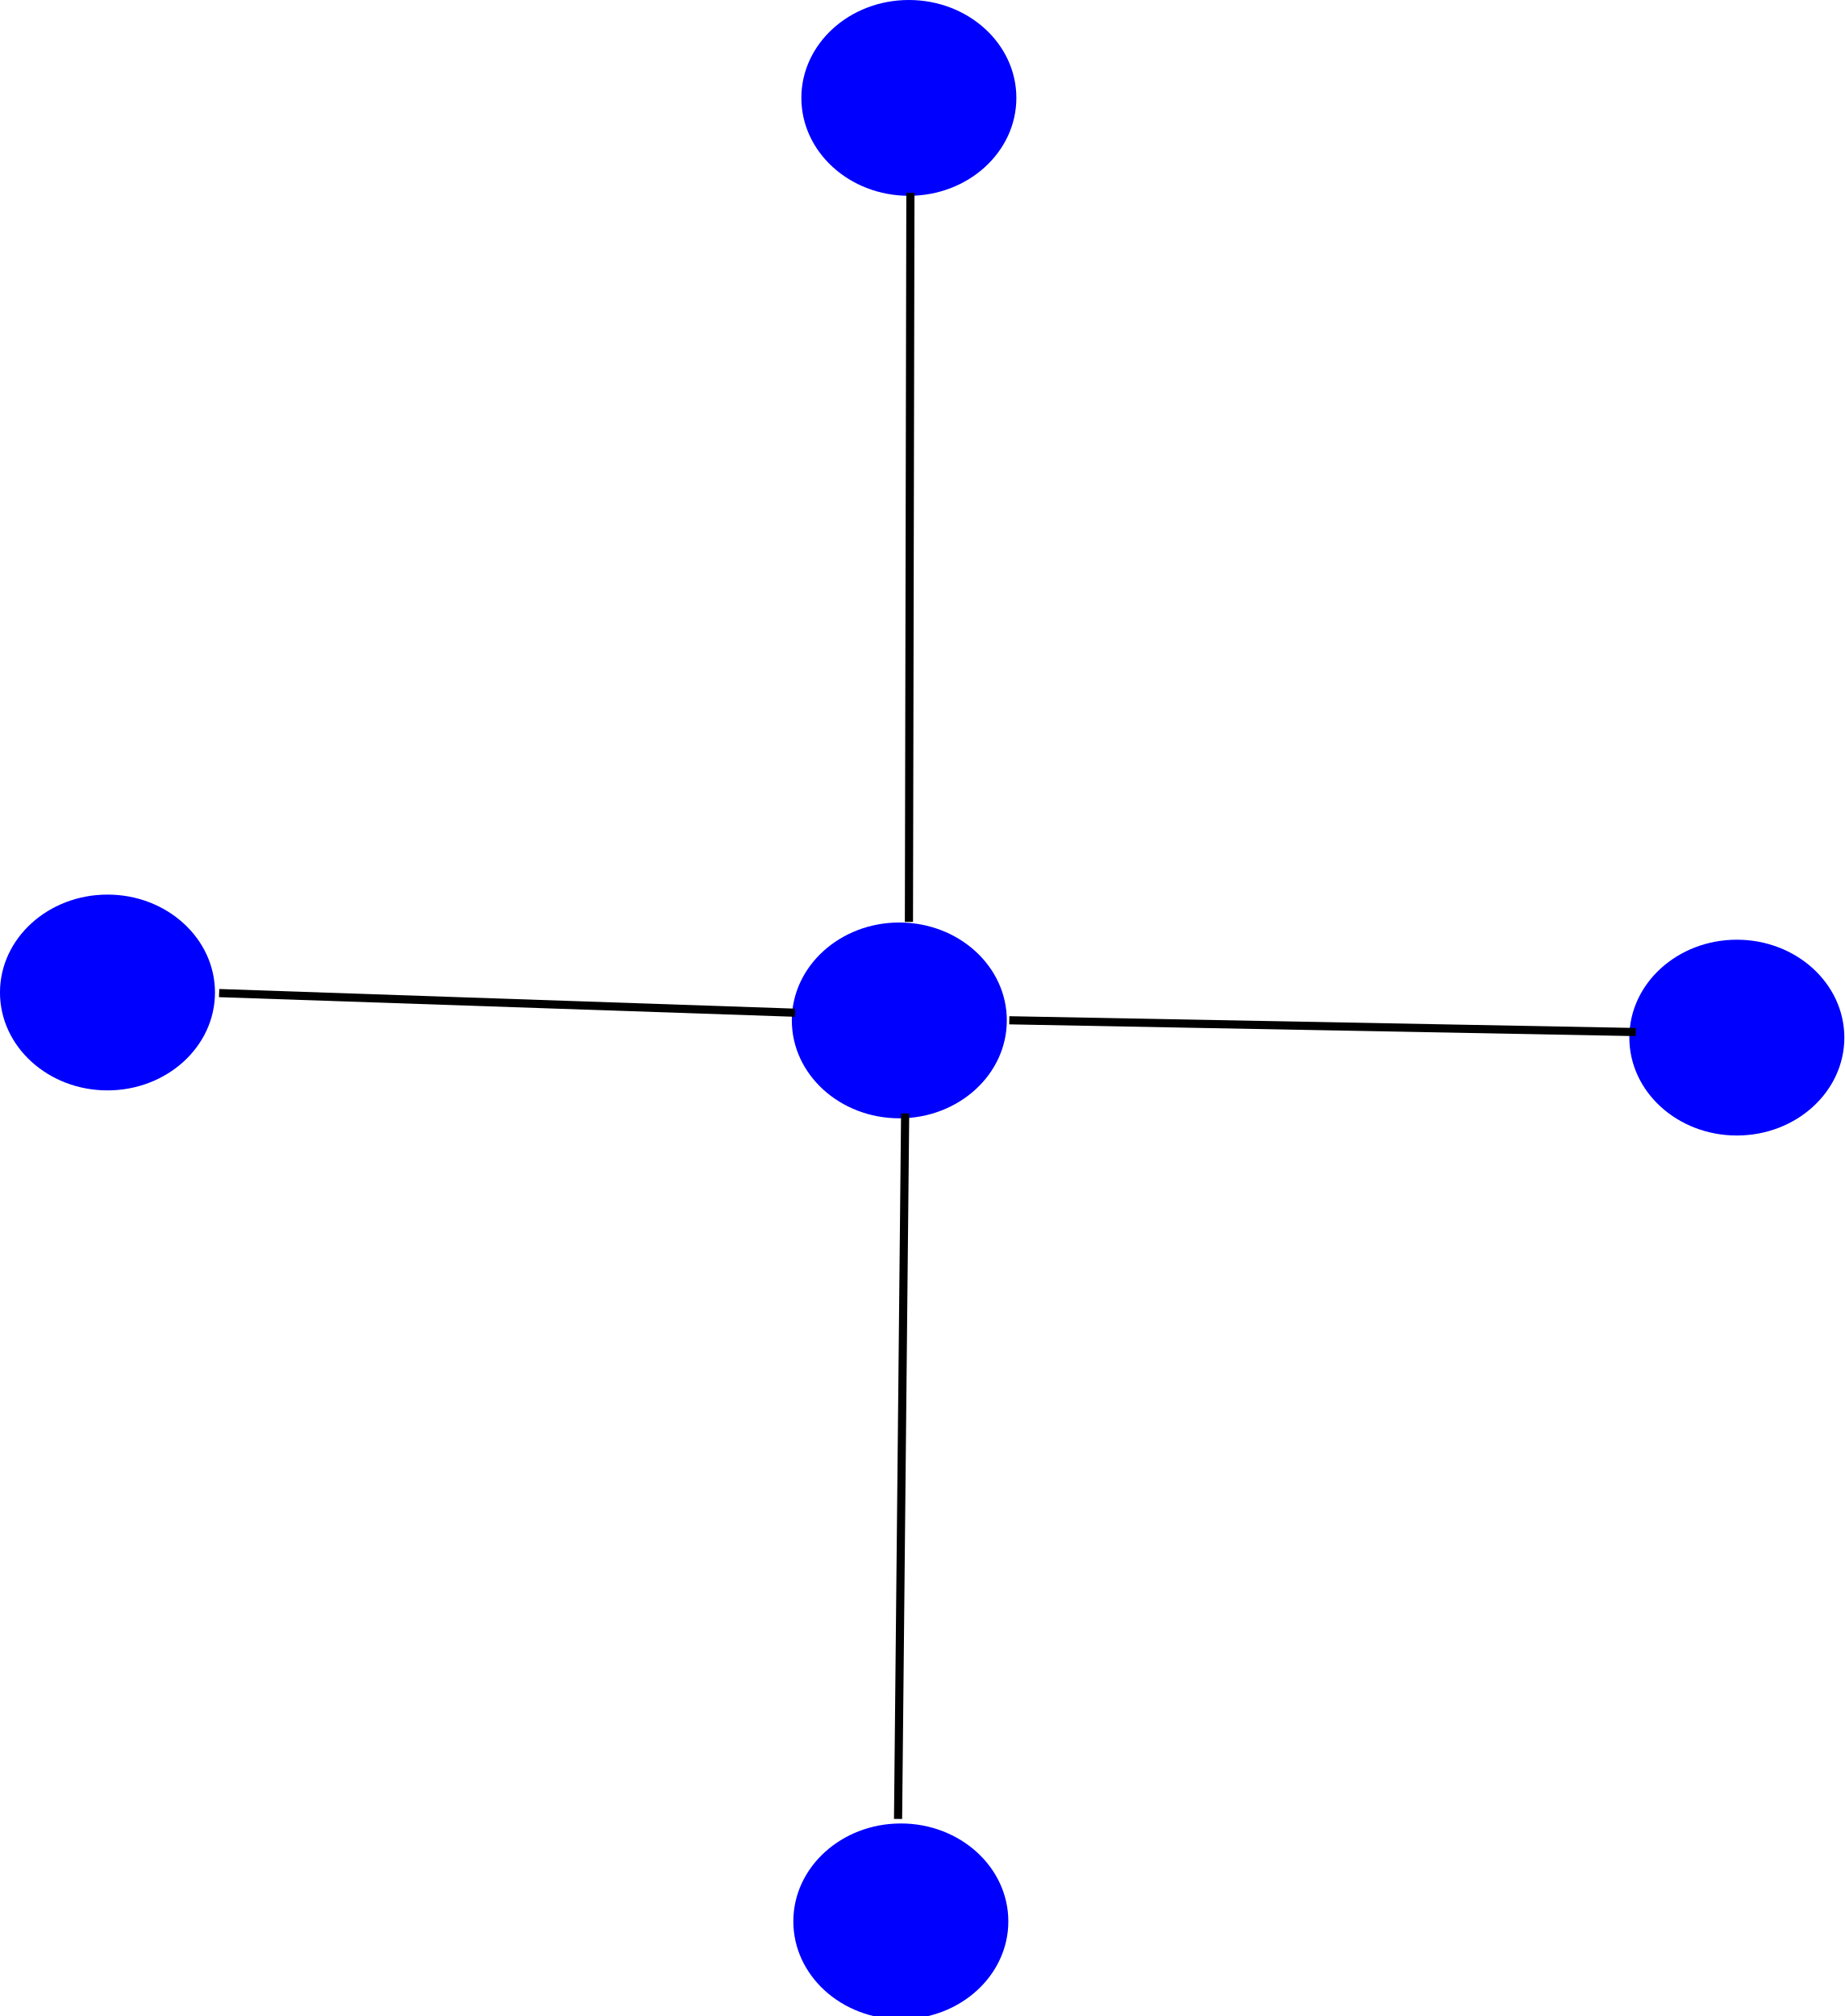
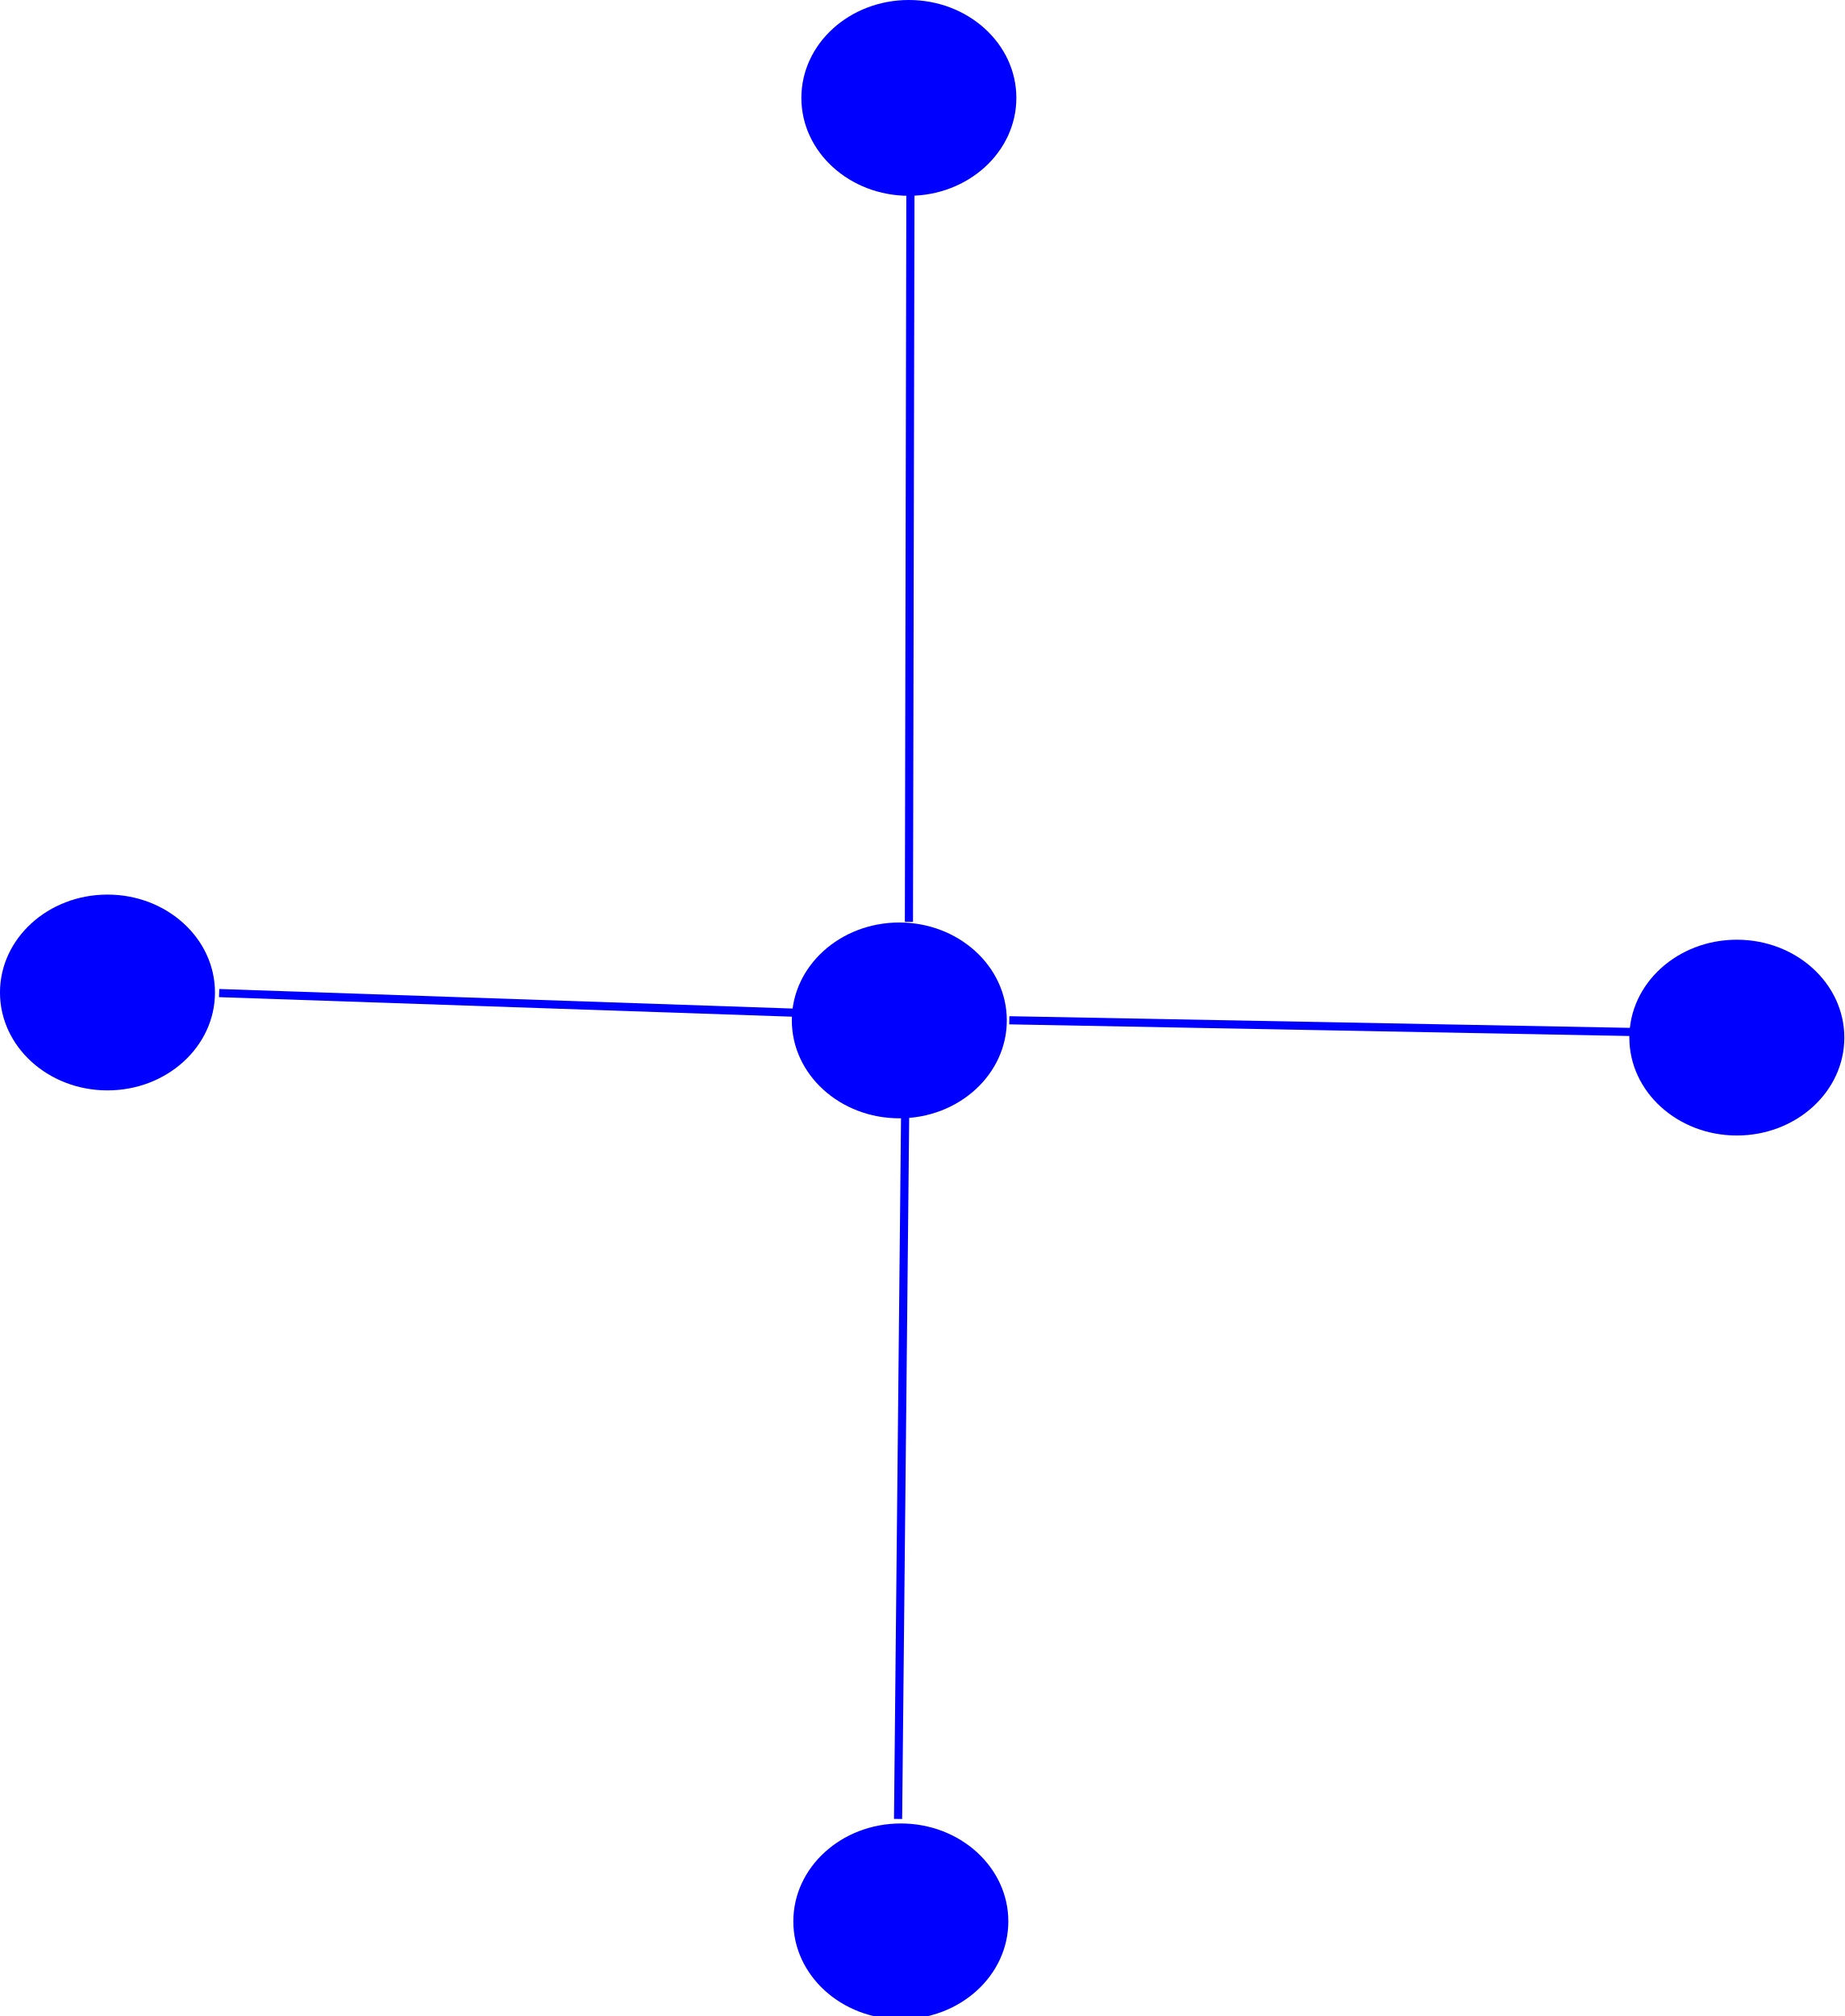
<svg xmlns="http://www.w3.org/2000/svg" width="59.929mm" height="65.506mm" viewBox="0 0 59.929 65.506" version="1.1" id="svg5">
  <defs id="defs2" />
  <g id="layer1" transform="translate(-72.64652,-18.08395)">
    <ellipse style="fill:#0000ff;stroke-width:0.265" id="path237" cx="102.179" cy="21.265" rx="3.493" ry="3.181" />
    <ellipse style="fill:#0000ff;stroke-width:0.265" id="path237-8" cx="101.869" cy="51.24" rx="3.493" ry="3.181" />
    <ellipse style="fill:#0000ff;stroke-width:0.265" id="path237-2" cx="101.918" cy="80.515" rx="3.493" ry="3.181" />
    <ellipse style="fill:#0000ff;stroke-width:0.265" id="path237-24" cx="76.139" cy="50.333" rx="3.493" ry="3.181" />
    <ellipse style="fill:#0000ff;stroke-width:0.265" id="path237-5" cx="129.083" cy="51.799" rx="3.493" ry="3.181" />
-     <path style="fill:#0000ff;stroke:#000000;stroke-width:0.265px;stroke-linecap:butt;stroke-linejoin:miter;stroke-opacity:1" d="m 79.767,50.352 18.713,0.638" id="path858" />
-     <path style="fill:#0000ff;stroke:#000000;stroke-width:0.265px;stroke-linecap:butt;stroke-linejoin:miter;stroke-opacity:1" d="m 105.442,51.236 20.353,0.382" id="path860" />
-     <path style="fill:#0000ff;stroke:#000000;stroke-width:0.265px;stroke-linecap:butt;stroke-linejoin:miter;stroke-opacity:1" d="m 102.181,48.038 0.048,-23.686" id="path862" />
-     <path style="fill:#0000ff;stroke:#000000;stroke-width:0.265px;stroke-linecap:butt;stroke-linejoin:miter;stroke-opacity:1" d="m 102.058,54.263 -0.23,22.924" id="path864" />
+     <path style="fill:#0000ff;stroke:#0000ff;stroke-width:0.265px;stroke-linecap:butt;stroke-linejoin:miter;stroke-opacity:1" d="m 79.767,50.352 18.713,0.638" id="path858" />
+     <path style="fill:#0000ff;stroke:#0000ff;stroke-width:0.265px;stroke-linecap:butt;stroke-linejoin:miter;stroke-opacity:1" d="m 105.442,51.236 20.353,0.382" id="path860" />
+     <path style="fill:#0000ff;stroke:#0000ff;stroke-width:0.265px;stroke-linecap:butt;stroke-linejoin:miter;stroke-opacity:1" d="m 102.181,48.038 0.048,-23.686" id="path862" />
+     <path style="fill:#0000ff;stroke:#0000ff;stroke-width:0.265px;stroke-linecap:butt;stroke-linejoin:miter;stroke-opacity:1" d="m 102.058,54.263 -0.23,22.924" id="path864" />
  </g>
</svg>
